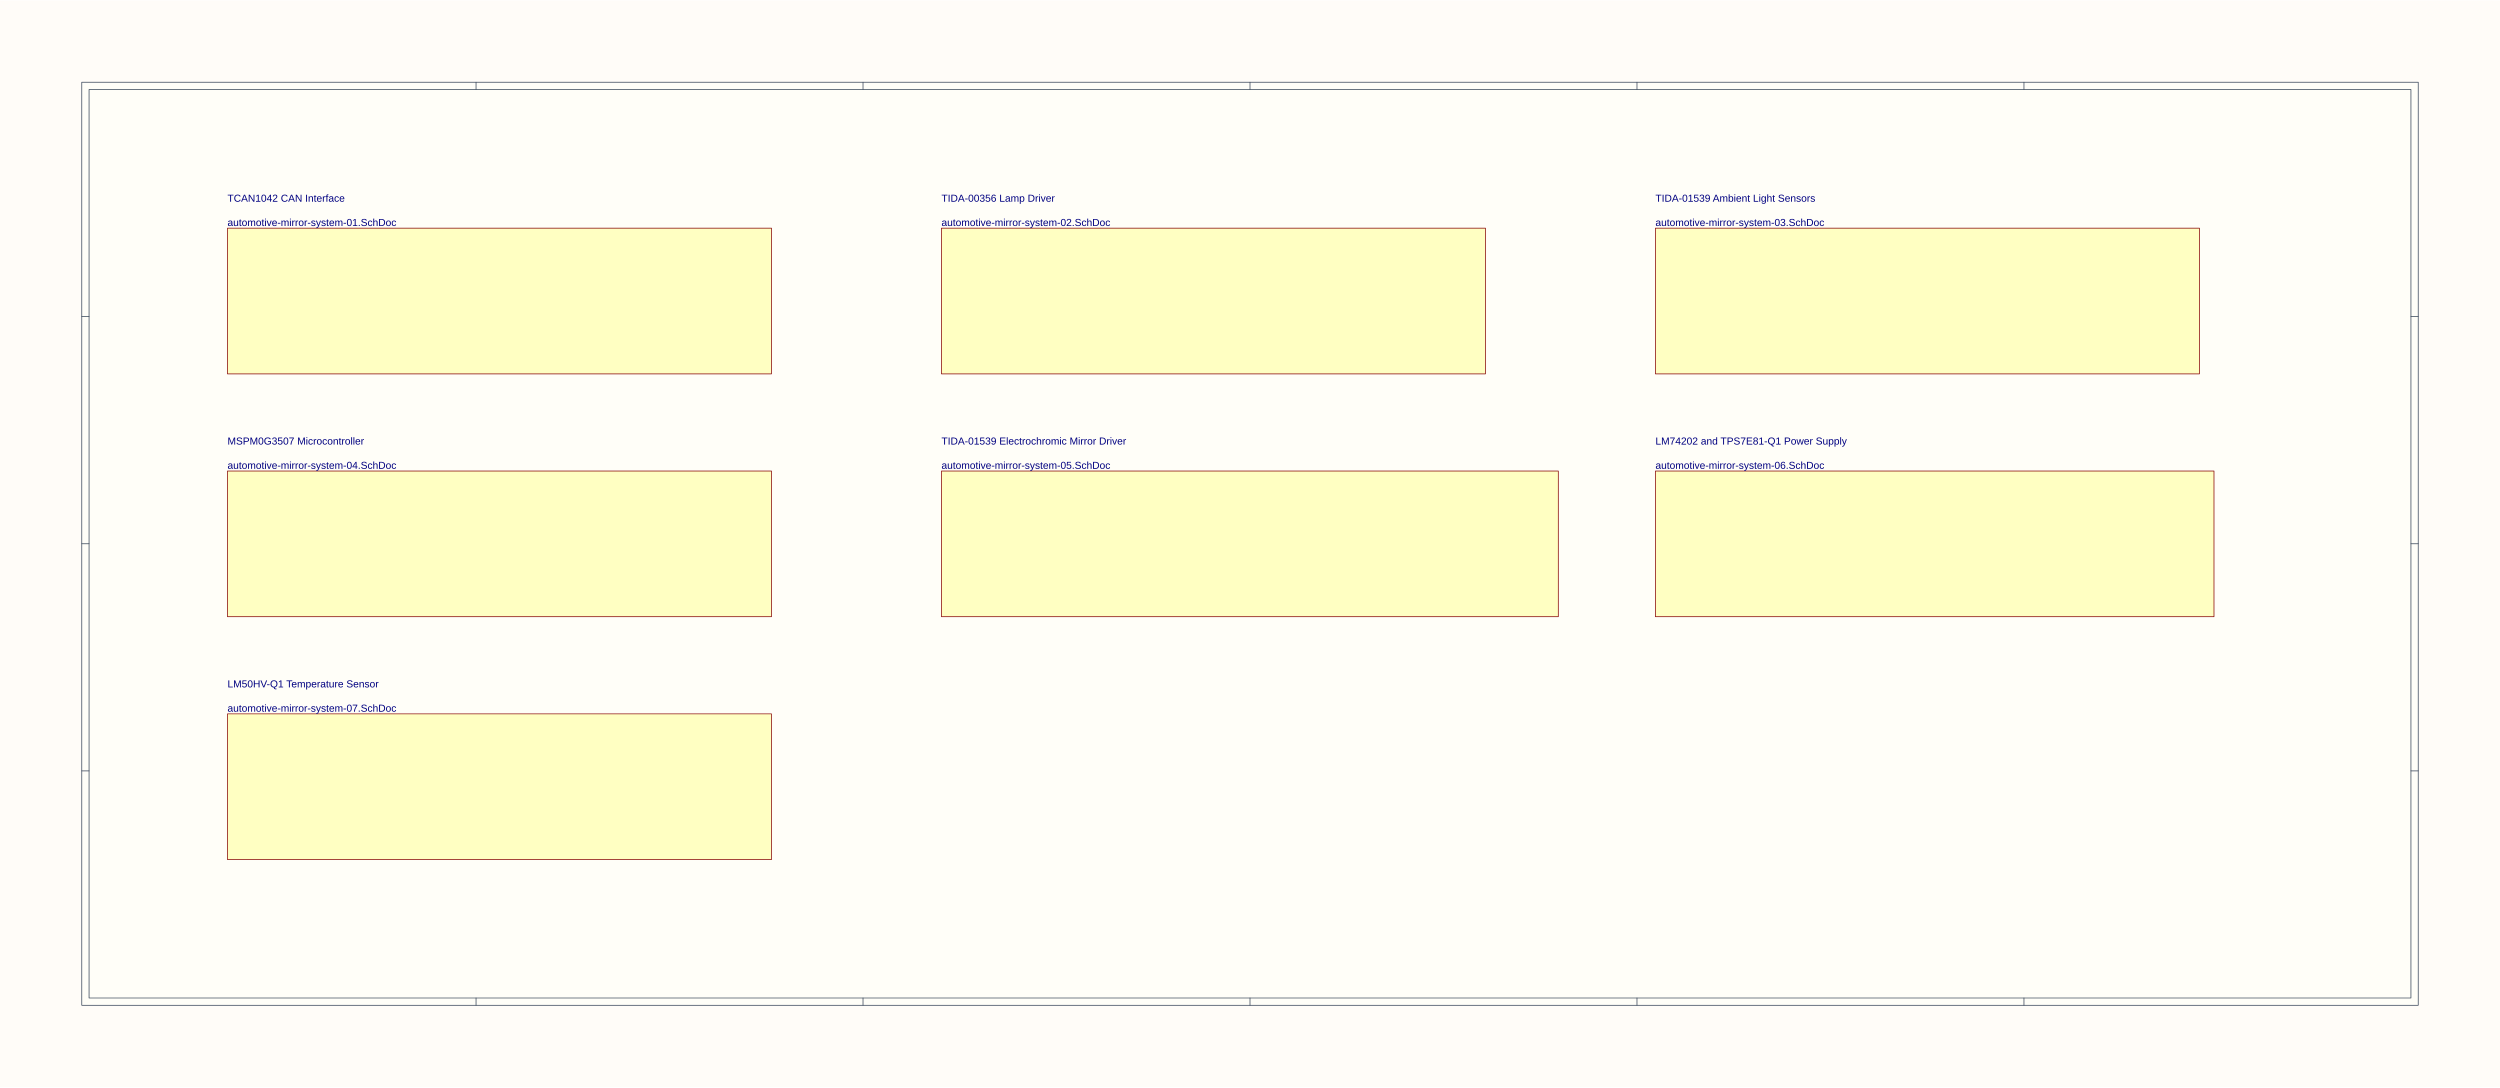
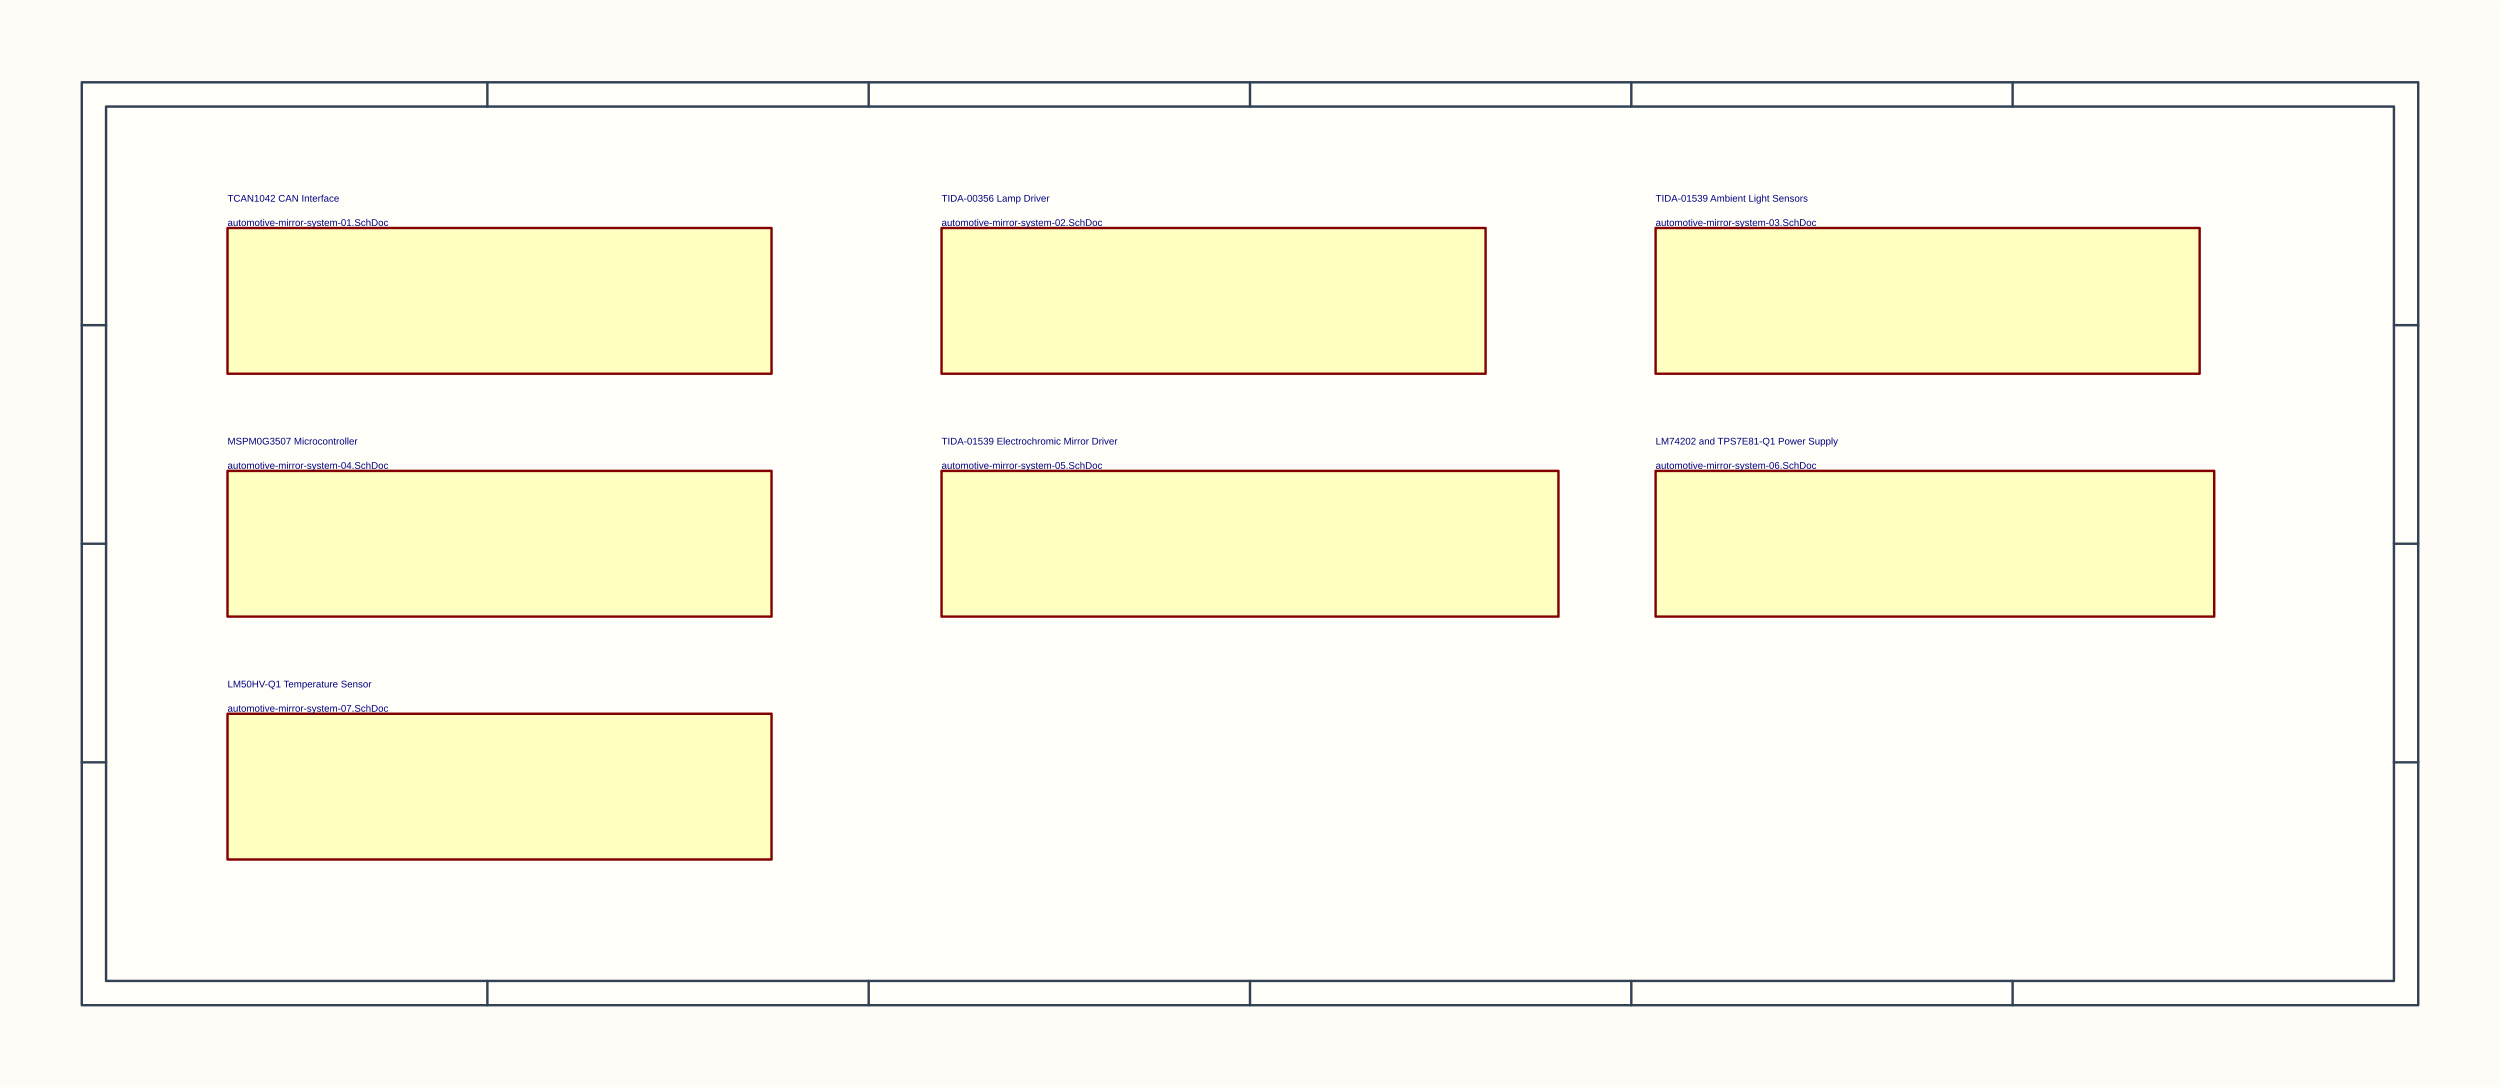
- <svg xmlns="http://www.w3.org/2000/svg" width="1000" height="435" viewBox="0 0 3431.49 1491.49" role="img" aria-label="Altium schematic sheet" class="altium-sheet" data-renderer="altiumts">
+ <svg xmlns="http://www.w3.org/2000/svg" width="1000" height="435" viewBox="0 0 1029.34 447.34" role="img" aria-label="Altium schematic sheet" class="altium-sheet" data-renderer="altiumts">
  <rect width="100%" height="100%" fill="#fffcf8" />
  <g stroke-linecap="round" stroke-linejoin="round">
    <defs>
      <clipPath id="altium-sheet-paper">
-         <rect x="112.245" y="112.245" width="3207" height="1267" />
+         <rect x="33.67" y="33.67" width="962" height="380" />
      </clipPath>
    </defs>
    <g data-record="SheetBorder" fill="#fffef8" stroke="#334155" stroke-width="1">
-       <rect x="112.245" y="112.245" width="3207" height="1267" />
-       <rect x="122.245" y="122.245" width="3187" height="1247" fill="none" />
-       <path d="M 653.412 112.245 V 122.245 M 653.412 1369.245 V 1379.245" />
-       <path d="M 1184.578 112.245 V 122.245 M 1184.578 1369.245 V 1379.245" />
-       <path d="M 1715.745 112.245 V 122.245 M 1715.745 1369.245 V 1379.245" />
-       <path d="M 2246.912 112.245 V 122.245 M 2246.912 1369.245 V 1379.245" />
-       <path d="M 2778.078 112.245 V 122.245 M 2778.078 1369.245 V 1379.245" />
-       <path d="M 112.245 433.995 H 122.245 M 3309.245 433.995 H 3319.245" />
-       <path d="M 112.245 745.745 H 122.245 M 3309.245 745.745 H 3319.245" />
-       <path d="M 112.245 1057.495 H 122.245 M 3309.245 1057.495 H 3319.245" />
+       <rect x="33.67" y="33.67" width="962" height="380" />
+       <rect x="43.67" y="43.67" width="942" height="360" fill="none" />
+       <path d="M 200.67 33.67 V 43.67 M 200.67 403.67 V 413.67" />
+       <path d="M 357.67 33.67 V 43.67 M 357.67 403.67 V 413.67" />
+       <path d="M 514.67 33.67 V 43.67 M 514.67 403.67 V 413.67" />
+       <path d="M 671.67 33.67 V 43.67 M 671.67 403.67 V 413.67" />
+       <path d="M 828.67 33.67 V 43.67 M 828.67 403.67 V 413.67" />
+       <path d="M 33.67 133.67 H 43.67 M 985.67 133.67 H 995.67" />
+       <path d="M 33.67 223.67 H 43.67 M 985.67 223.67 H 995.67" />
+       <path d="M 33.67 313.67 H 43.67 M 985.67 313.67 H 995.67" />
    </g>
    <g data-sheet-content="true" clip-path="url(#altium-sheet-paper)">
-       <rect data-record="15" x="312.245" y="312.578" width="746.667" height="200" fill="#ffffc2" stroke="#840000" stroke-width="1" />
-       <text data-record="32" x="0" y="0" fill="#000080" font-family="Arial" font-size="14" font-style="normal" font-weight="normal" text-decoration="none" text-anchor="start" dominant-baseline="text-after-edge" transform="translate(312.245 279.245) rotate(0)">TCAN1042 CAN Interface</text>
-       <text data-record="33" x="0" y="0" fill="#000080" font-family="Arial" font-size="14" font-style="normal" font-weight="normal" text-decoration="none" text-anchor="start" dominant-baseline="text-after-edge" transform="translate(312.245 312.5783) rotate(0)">automotive-mirror-system-01.SchDoc</text>
-       <rect data-record="15" x="1292.245" y="312.578" width="746.667" height="200" fill="#ffffc2" stroke="#840000" stroke-width="1" />
-       <text data-record="32" x="0" y="0" fill="#000080" font-family="Arial" font-size="14" font-style="normal" font-weight="normal" text-decoration="none" text-anchor="start" dominant-baseline="text-after-edge" transform="translate(1292.245 279.245) rotate(0)">TIDA-00356 Lamp Driver</text>
-       <text data-record="33" x="0" y="0" fill="#000080" font-family="Arial" font-size="14" font-style="normal" font-weight="normal" text-decoration="none" text-anchor="start" dominant-baseline="text-after-edge" transform="translate(1292.245 312.5783) rotate(0)">automotive-mirror-system-02.SchDoc</text>
-       <rect data-record="15" x="2272.245" y="312.578" width="746.667" height="200" fill="#ffffc2" stroke="#840000" stroke-width="1" />
-       <text data-record="32" x="0" y="0" fill="#000080" font-family="Arial" font-size="14" font-style="normal" font-weight="normal" text-decoration="none" text-anchor="start" dominant-baseline="text-after-edge" transform="translate(2272.245 279.245) rotate(0)">TIDA-01539 Ambient Light Sensors</text>
-       <text data-record="33" x="0" y="0" fill="#000080" font-family="Arial" font-size="14" font-style="normal" font-weight="normal" text-decoration="none" text-anchor="start" dominant-baseline="text-after-edge" transform="translate(2272.245 312.5783) rotate(0)">automotive-mirror-system-03.SchDoc</text>
-       <rect data-record="15" x="312.245" y="645.912" width="746.667" height="200" fill="#ffffc2" stroke="#840000" stroke-width="1" />
-       <text data-record="32" x="0" y="0" fill="#000080" font-family="Arial" font-size="14" font-style="normal" font-weight="normal" text-decoration="none" text-anchor="start" dominant-baseline="text-after-edge" transform="translate(312.245 612.5783) rotate(0)">MSPM0G3507 Microcontroller</text>
-       <text data-record="33" x="0" y="0" fill="#000080" font-family="Arial" font-size="14" font-style="normal" font-weight="normal" text-decoration="none" text-anchor="start" dominant-baseline="text-after-edge" transform="translate(312.245 645.9117) rotate(0)">automotive-mirror-system-04.SchDoc</text>
-       <rect data-record="15" x="1292.245" y="645.912" width="846.667" height="200" fill="#ffffc2" stroke="#840000" stroke-width="1" />
-       <text data-record="32" x="0" y="0" fill="#000080" font-family="Arial" font-size="14" font-style="normal" font-weight="normal" text-decoration="none" text-anchor="start" dominant-baseline="text-after-edge" transform="translate(1292.245 612.5783) rotate(0)">TIDA-01539 Electrochromic Mirror Driver</text>
-       <text data-record="33" x="0" y="0" fill="#000080" font-family="Arial" font-size="14" font-style="normal" font-weight="normal" text-decoration="none" text-anchor="start" dominant-baseline="text-after-edge" transform="translate(1292.245 645.9117) rotate(0)">automotive-mirror-system-05.SchDoc</text>
-       <rect data-record="15" x="2272.245" y="645.912" width="766.667" height="200" fill="#ffffc2" stroke="#840000" stroke-width="1" />
-       <text data-record="32" x="0" y="0" fill="#000080" font-family="Arial" font-size="14" font-style="normal" font-weight="normal" text-decoration="none" text-anchor="start" dominant-baseline="text-after-edge" transform="translate(2272.245 612.5783) rotate(0)">LM74202 and TPS7E81-Q1 Power Supply</text>
-       <text data-record="33" x="0" y="0" fill="#000080" font-family="Arial" font-size="14" font-style="normal" font-weight="normal" text-decoration="none" text-anchor="start" dominant-baseline="text-after-edge" transform="translate(2272.245 645.9117) rotate(0)">automotive-mirror-system-06.SchDoc</text>
-       <rect data-record="15" x="312.245" y="979.245" width="746.667" height="200" fill="#ffffc2" stroke="#840000" stroke-width="1" />
-       <text data-record="32" x="0" y="0" fill="#000080" font-family="Arial" font-size="14" font-style="normal" font-weight="normal" text-decoration="none" text-anchor="start" dominant-baseline="text-after-edge" transform="translate(312.245 945.9117) rotate(0)">LM50HV-Q1 Temperature Sensor</text>
-       <text data-record="33" x="0" y="0" fill="#000080" font-family="Arial" font-size="14" font-style="normal" font-weight="normal" text-decoration="none" text-anchor="start" dominant-baseline="text-after-edge" transform="translate(312.245 979.245) rotate(0)">automotive-mirror-system-07.SchDoc</text>
+       <rect data-record="15" x="93.67" y="93.67" width="224" height="60" fill="#ffffc2" stroke="#840000" stroke-width="1" />
+       <text data-record="32" x="0" y="0" fill="#000080" font-family="Arial" font-size="4" font-style="normal" font-weight="normal" text-decoration="none" text-anchor="start" dominant-baseline="text-after-edge" transform="translate(93.67 83.67) rotate(0)">TCAN1042 CAN Interface</text>
+       <text data-record="33" x="0" y="0" fill="#000080" font-family="Arial" font-size="4" font-style="normal" font-weight="normal" text-decoration="none" text-anchor="start" dominant-baseline="text-after-edge" transform="translate(93.67 93.67) rotate(0)">automotive-mirror-system-01.SchDoc</text>
+       <rect data-record="15" x="387.67" y="93.67" width="224" height="60" fill="#ffffc2" stroke="#840000" stroke-width="1" />
+       <text data-record="32" x="0" y="0" fill="#000080" font-family="Arial" font-size="4" font-style="normal" font-weight="normal" text-decoration="none" text-anchor="start" dominant-baseline="text-after-edge" transform="translate(387.67 83.67) rotate(0)">TIDA-00356 Lamp Driver</text>
+       <text data-record="33" x="0" y="0" fill="#000080" font-family="Arial" font-size="4" font-style="normal" font-weight="normal" text-decoration="none" text-anchor="start" dominant-baseline="text-after-edge" transform="translate(387.67 93.67) rotate(0)">automotive-mirror-system-02.SchDoc</text>
+       <rect data-record="15" x="681.67" y="93.67" width="224" height="60" fill="#ffffc2" stroke="#840000" stroke-width="1" />
+       <text data-record="32" x="0" y="0" fill="#000080" font-family="Arial" font-size="4" font-style="normal" font-weight="normal" text-decoration="none" text-anchor="start" dominant-baseline="text-after-edge" transform="translate(681.67 83.67) rotate(0)">TIDA-01539 Ambient Light Sensors</text>
+       <text data-record="33" x="0" y="0" fill="#000080" font-family="Arial" font-size="4" font-style="normal" font-weight="normal" text-decoration="none" text-anchor="start" dominant-baseline="text-after-edge" transform="translate(681.67 93.67) rotate(0)">automotive-mirror-system-03.SchDoc</text>
+       <rect data-record="15" x="93.67" y="193.67" width="224" height="60" fill="#ffffc2" stroke="#840000" stroke-width="1" />
+       <text data-record="32" x="0" y="0" fill="#000080" font-family="Arial" font-size="4" font-style="normal" font-weight="normal" text-decoration="none" text-anchor="start" dominant-baseline="text-after-edge" transform="translate(93.67 183.67) rotate(0)">MSPM0G3507 Microcontroller</text>
+       <text data-record="33" x="0" y="0" fill="#000080" font-family="Arial" font-size="4" font-style="normal" font-weight="normal" text-decoration="none" text-anchor="start" dominant-baseline="text-after-edge" transform="translate(93.67 193.67) rotate(0)">automotive-mirror-system-04.SchDoc</text>
+       <rect data-record="15" x="387.67" y="193.67" width="254" height="60" fill="#ffffc2" stroke="#840000" stroke-width="1" />
+       <text data-record="32" x="0" y="0" fill="#000080" font-family="Arial" font-size="4" font-style="normal" font-weight="normal" text-decoration="none" text-anchor="start" dominant-baseline="text-after-edge" transform="translate(387.67 183.67) rotate(0)">TIDA-01539 Electrochromic Mirror Driver</text>
+       <text data-record="33" x="0" y="0" fill="#000080" font-family="Arial" font-size="4" font-style="normal" font-weight="normal" text-decoration="none" text-anchor="start" dominant-baseline="text-after-edge" transform="translate(387.67 193.67) rotate(0)">automotive-mirror-system-05.SchDoc</text>
+       <rect data-record="15" x="681.67" y="193.67" width="230" height="60" fill="#ffffc2" stroke="#840000" stroke-width="1" />
+       <text data-record="32" x="0" y="0" fill="#000080" font-family="Arial" font-size="4" font-style="normal" font-weight="normal" text-decoration="none" text-anchor="start" dominant-baseline="text-after-edge" transform="translate(681.67 183.67) rotate(0)">LM74202 and TPS7E81-Q1 Power Supply</text>
+       <text data-record="33" x="0" y="0" fill="#000080" font-family="Arial" font-size="4" font-style="normal" font-weight="normal" text-decoration="none" text-anchor="start" dominant-baseline="text-after-edge" transform="translate(681.67 193.67) rotate(0)">automotive-mirror-system-06.SchDoc</text>
+       <rect data-record="15" x="93.67" y="293.67" width="224" height="60" fill="#ffffc2" stroke="#840000" stroke-width="1" />
+       <text data-record="32" x="0" y="0" fill="#000080" font-family="Arial" font-size="4" font-style="normal" font-weight="normal" text-decoration="none" text-anchor="start" dominant-baseline="text-after-edge" transform="translate(93.67 283.67) rotate(0)">LM50HV-Q1 Temperature Sensor</text>
+       <text data-record="33" x="0" y="0" fill="#000080" font-family="Arial" font-size="4" font-style="normal" font-weight="normal" text-decoration="none" text-anchor="start" dominant-baseline="text-after-edge" transform="translate(93.67 293.67) rotate(0)">automotive-mirror-system-07.SchDoc</text>
    </g>
  </g>
</svg>
